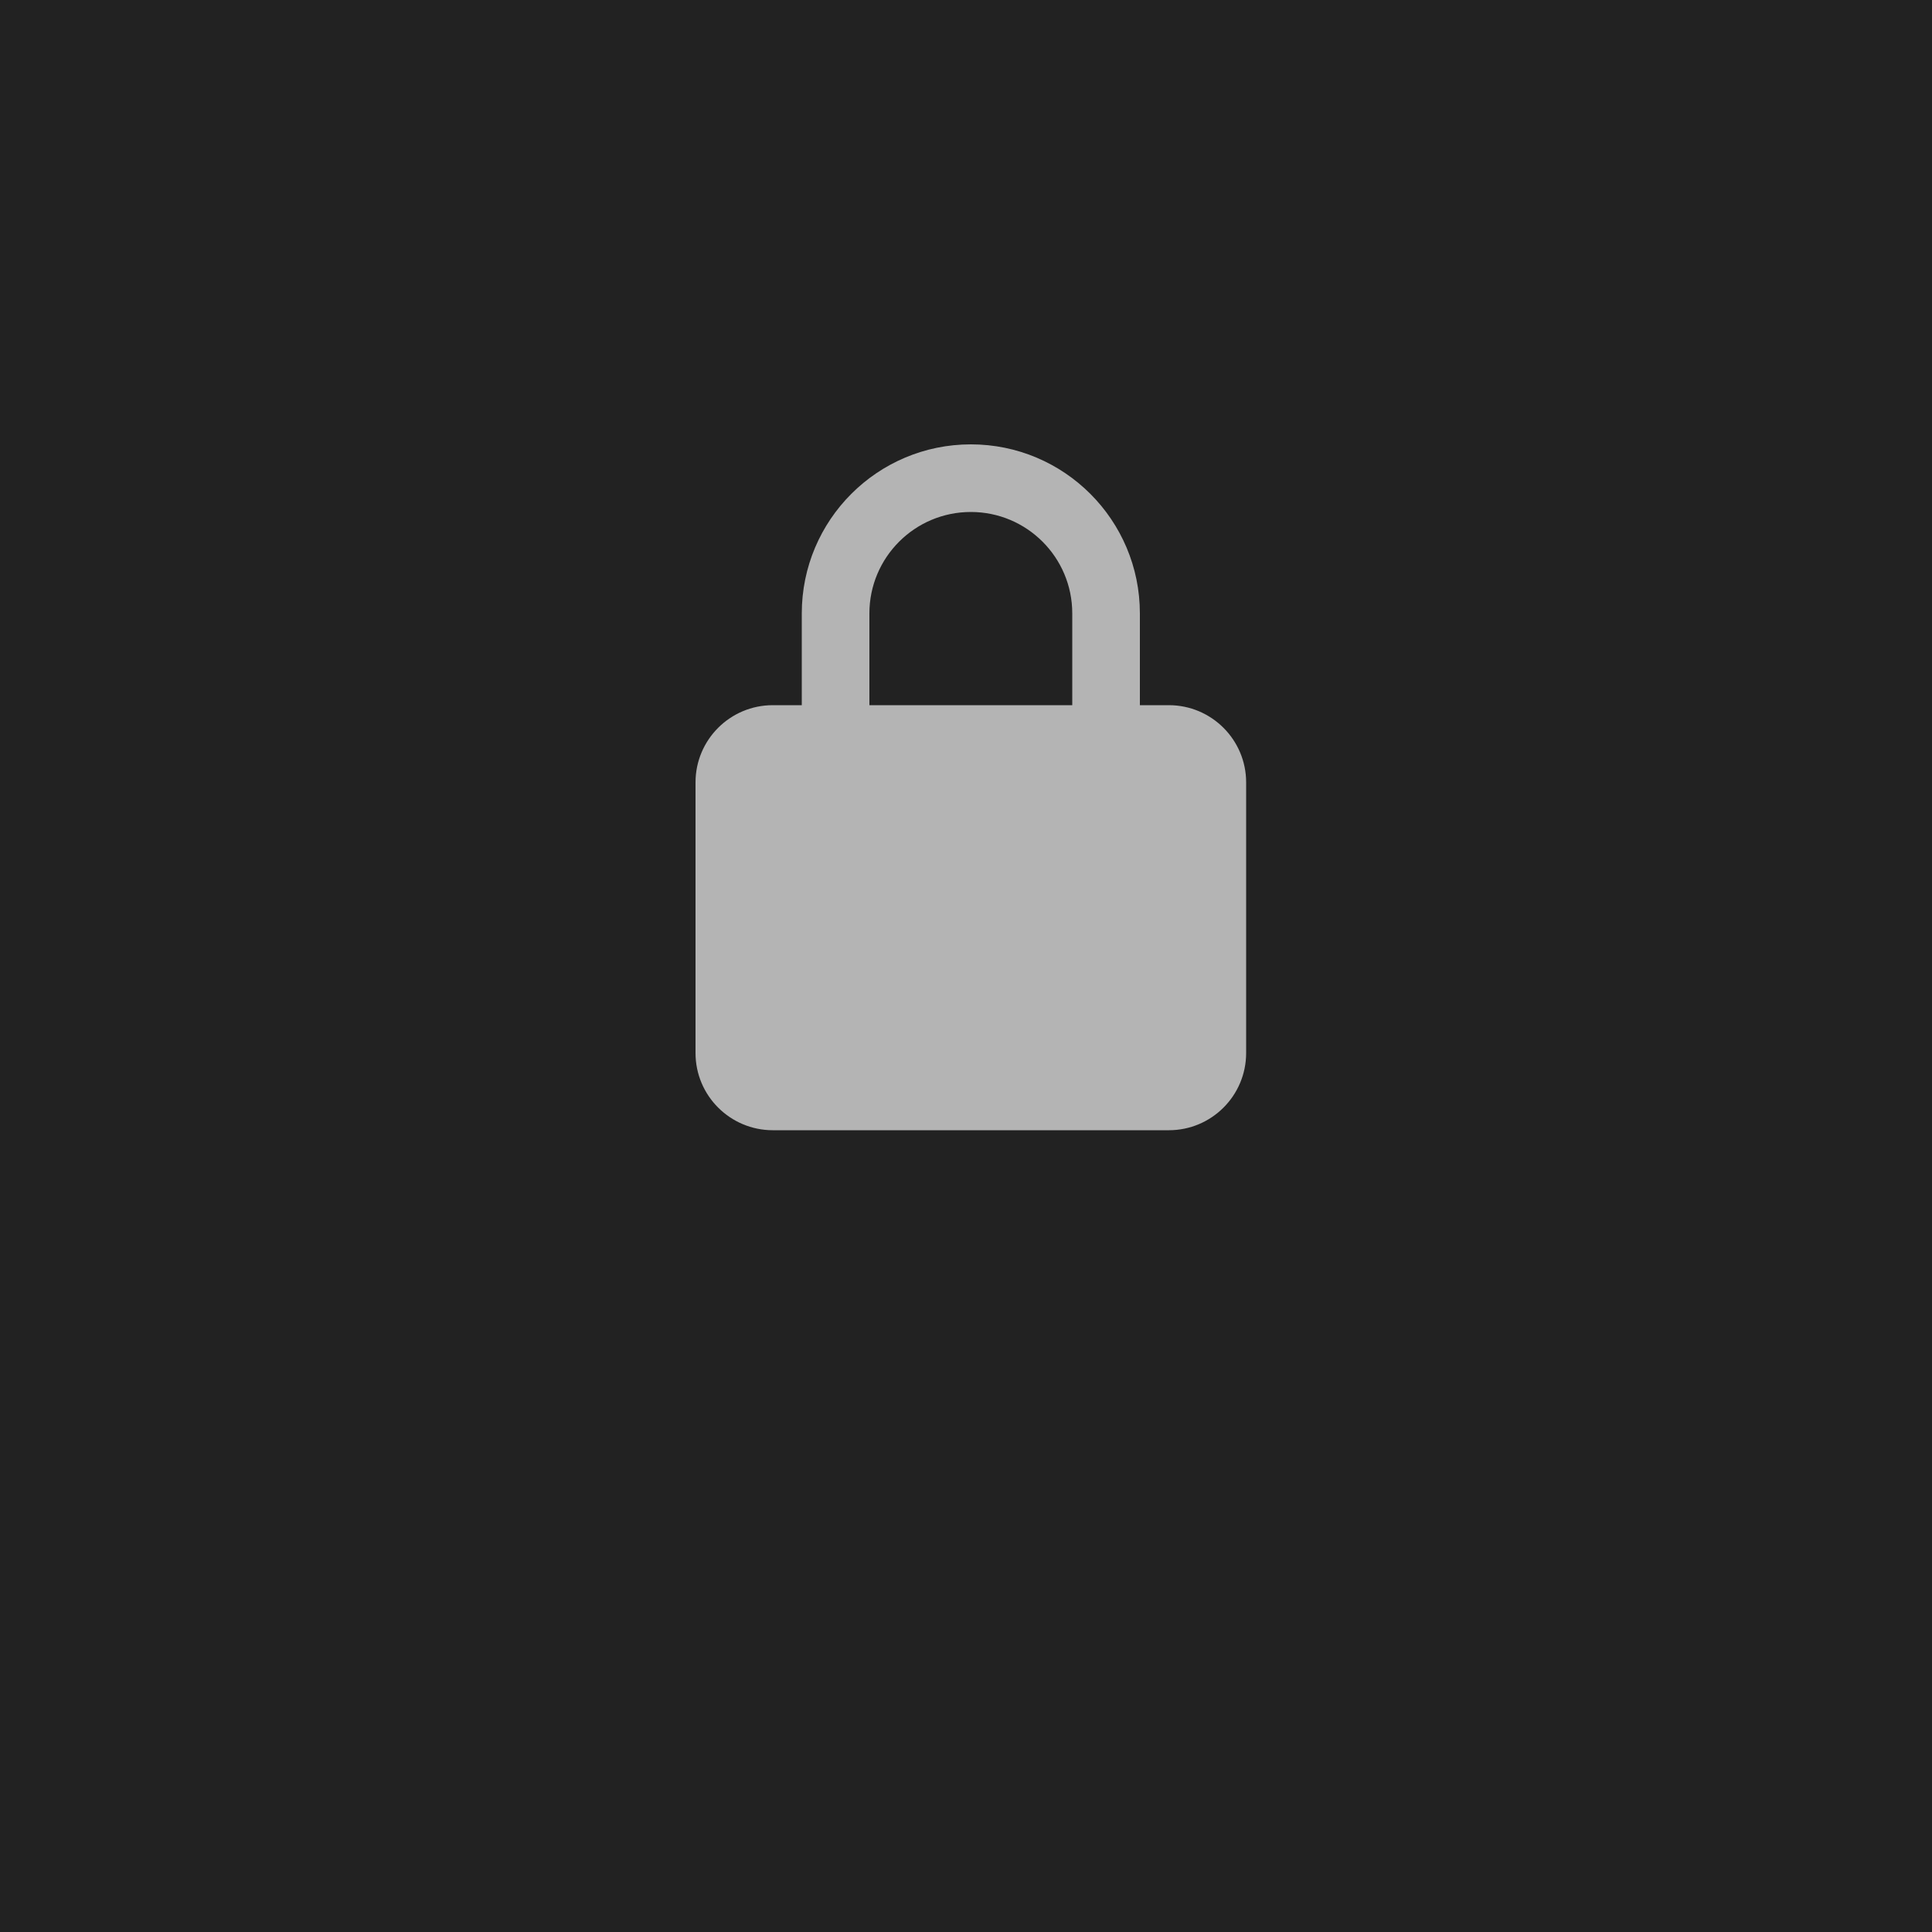
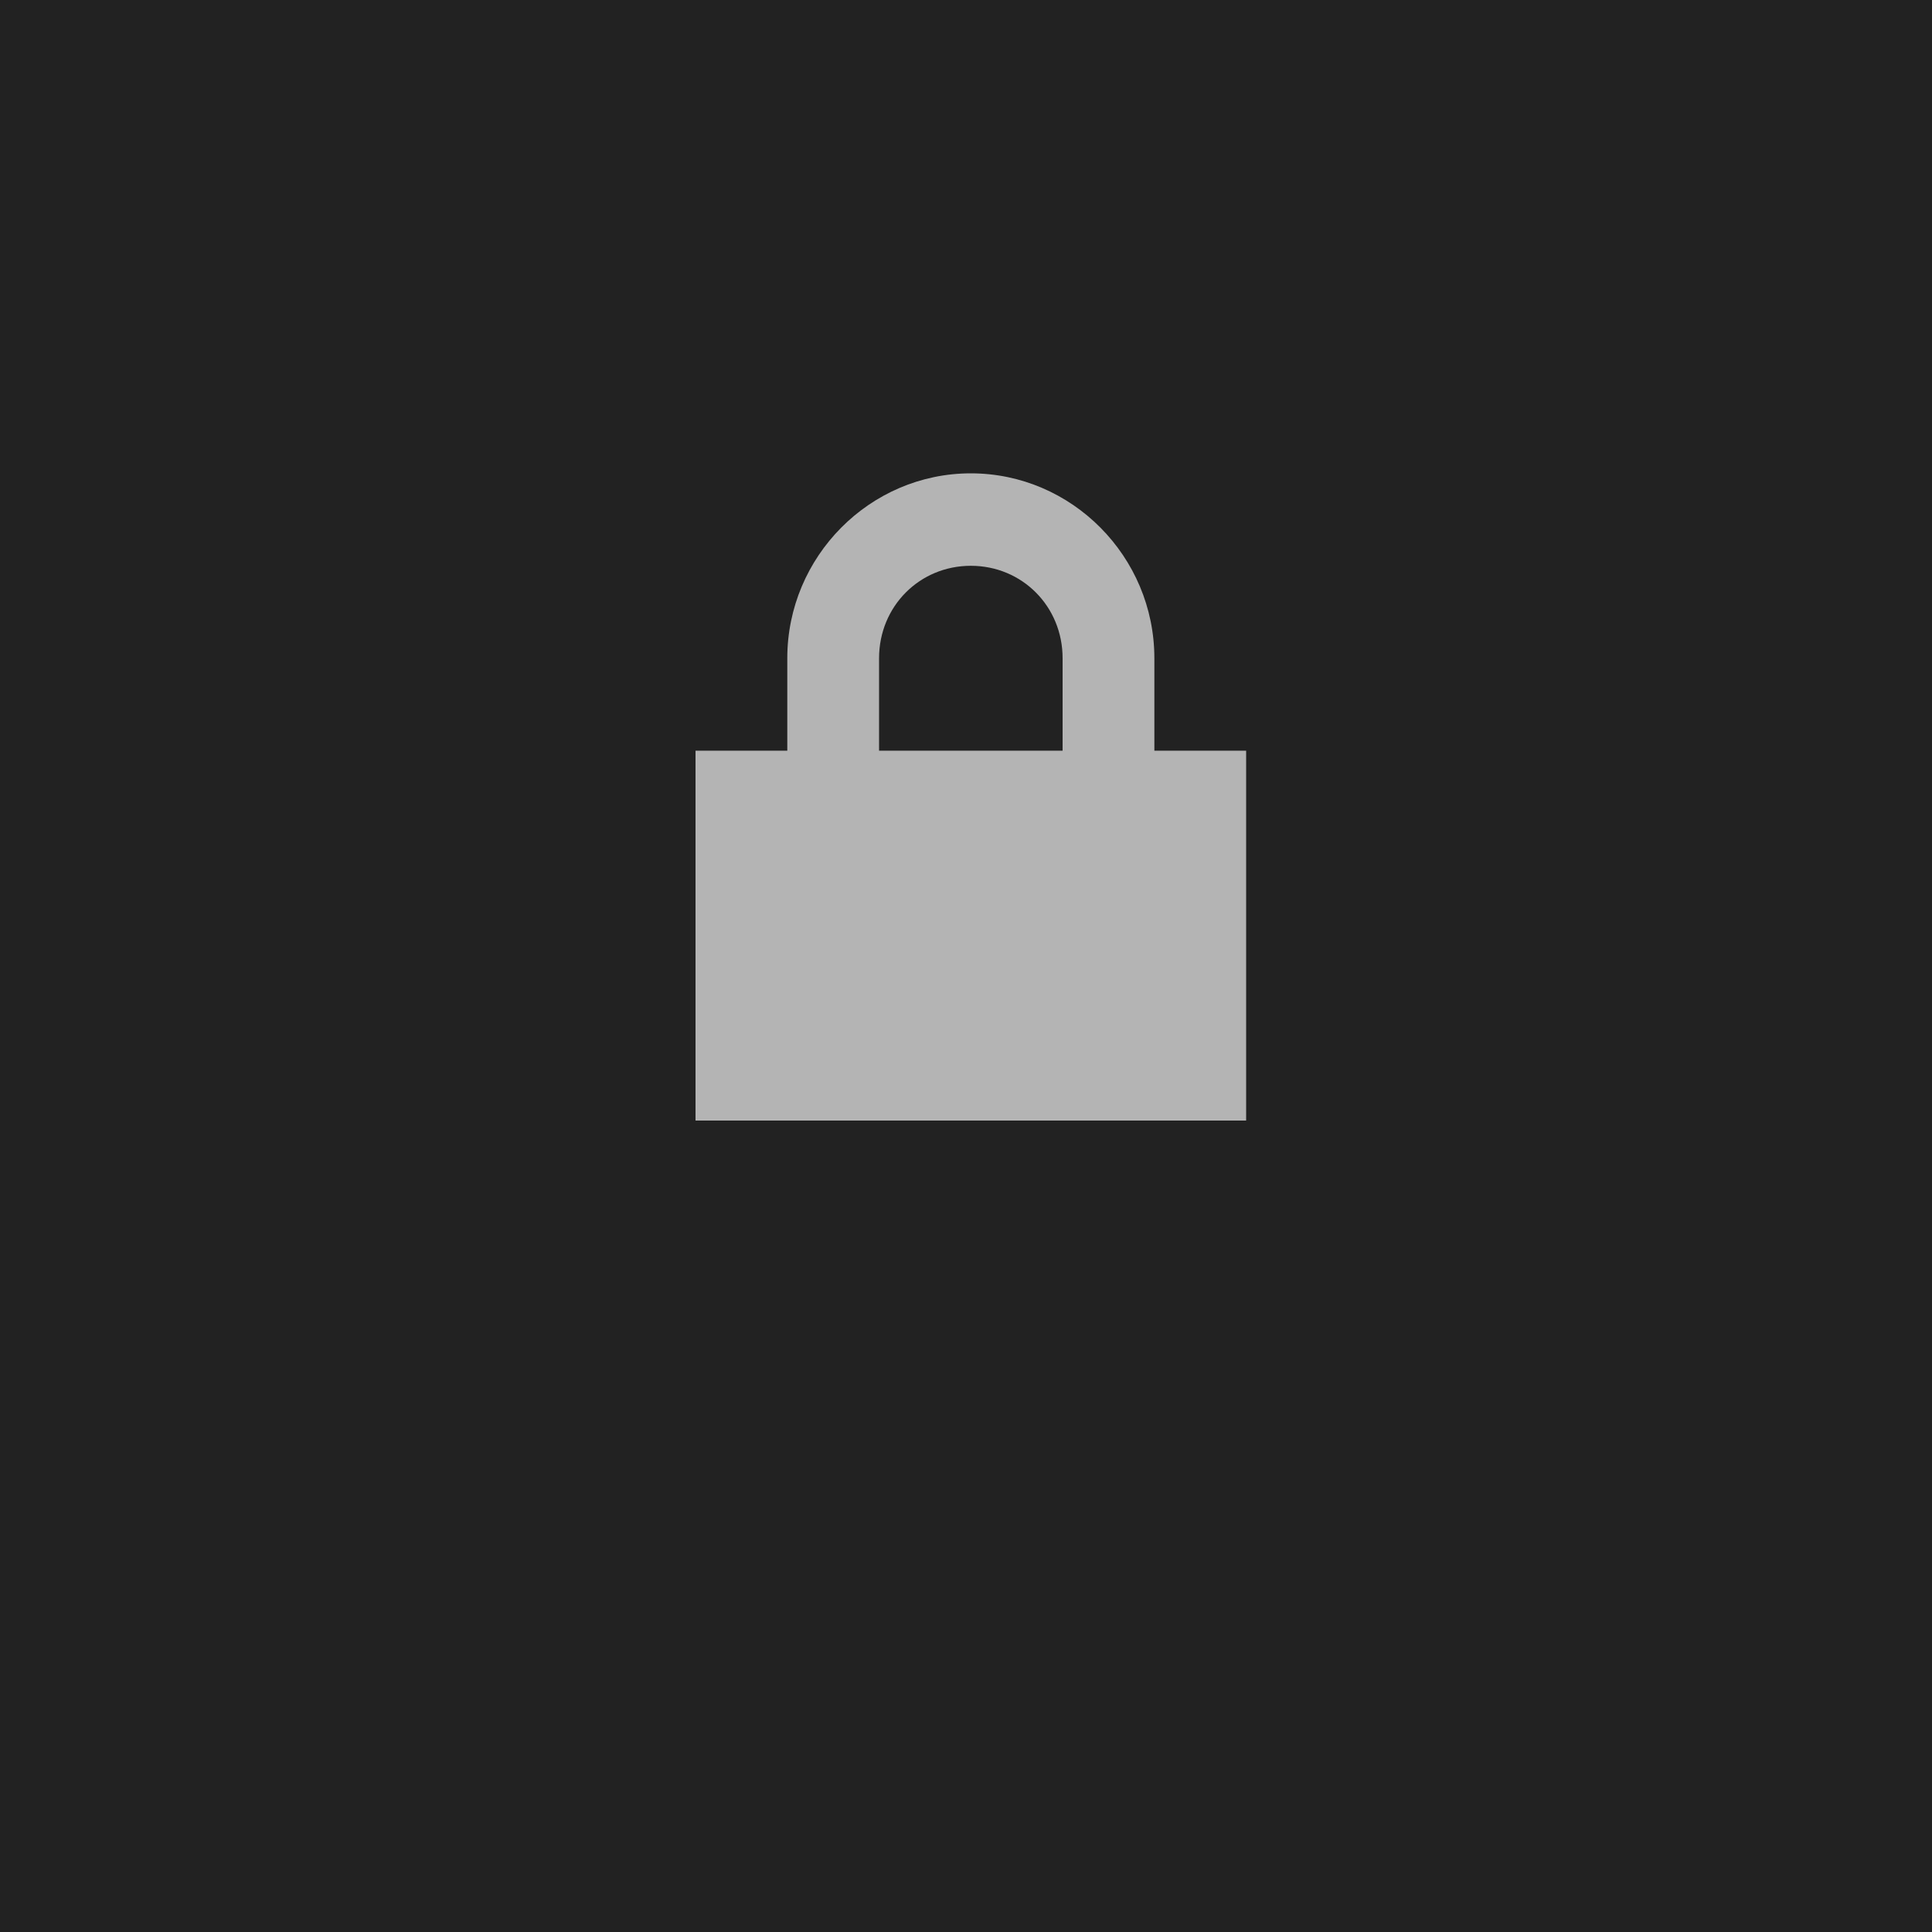
- <svg xmlns="http://www.w3.org/2000/svg" width="200" height="200">
+ <svg xmlns="http://www.w3.org/2000/svg" width="200" height="200" viewBox="0 0 200 200">
  <g fill="none">
-     <path fill="#222" d="M0 0h200v200H0z" />
-     <path d="M118 73h3c4.412 0 8 3.58 8 7.994v28.013c0 4.412-3.582 7.994-8 7.994H80c-4.413 0-8-3.578-8-7.993V80.994C72 76.582 75.58 73 80 73h3v-9.495C83 53.84 90.833 46 100.5 46S118 53.837 118 63.505V73zm-17.5-20C94.7 53 90 57.702 90 63.498V73h21v-9.502C111 57.7 106.3 53 100.5 53zm0 0" fill="#B4B4B4" />
+     <path d="M0 0h200v200h-200v-200z" id="Shape" fill="#222" />
+     <path d="M100.5 49c-10.45 0-19 8.614-19 19.143v9.571h-9.5v38.286h57v-38.286h-9.5v-9.571c0-10.529-8.55-19.143-19-19.143zm0 9.571c5.32 0 9.5 4.211 9.5 9.571v9.571h-19v-9.571c0-5.36 4.18-9.571 9.5-9.571z" fill="#B4B4B4" />
  </g>
</svg>
